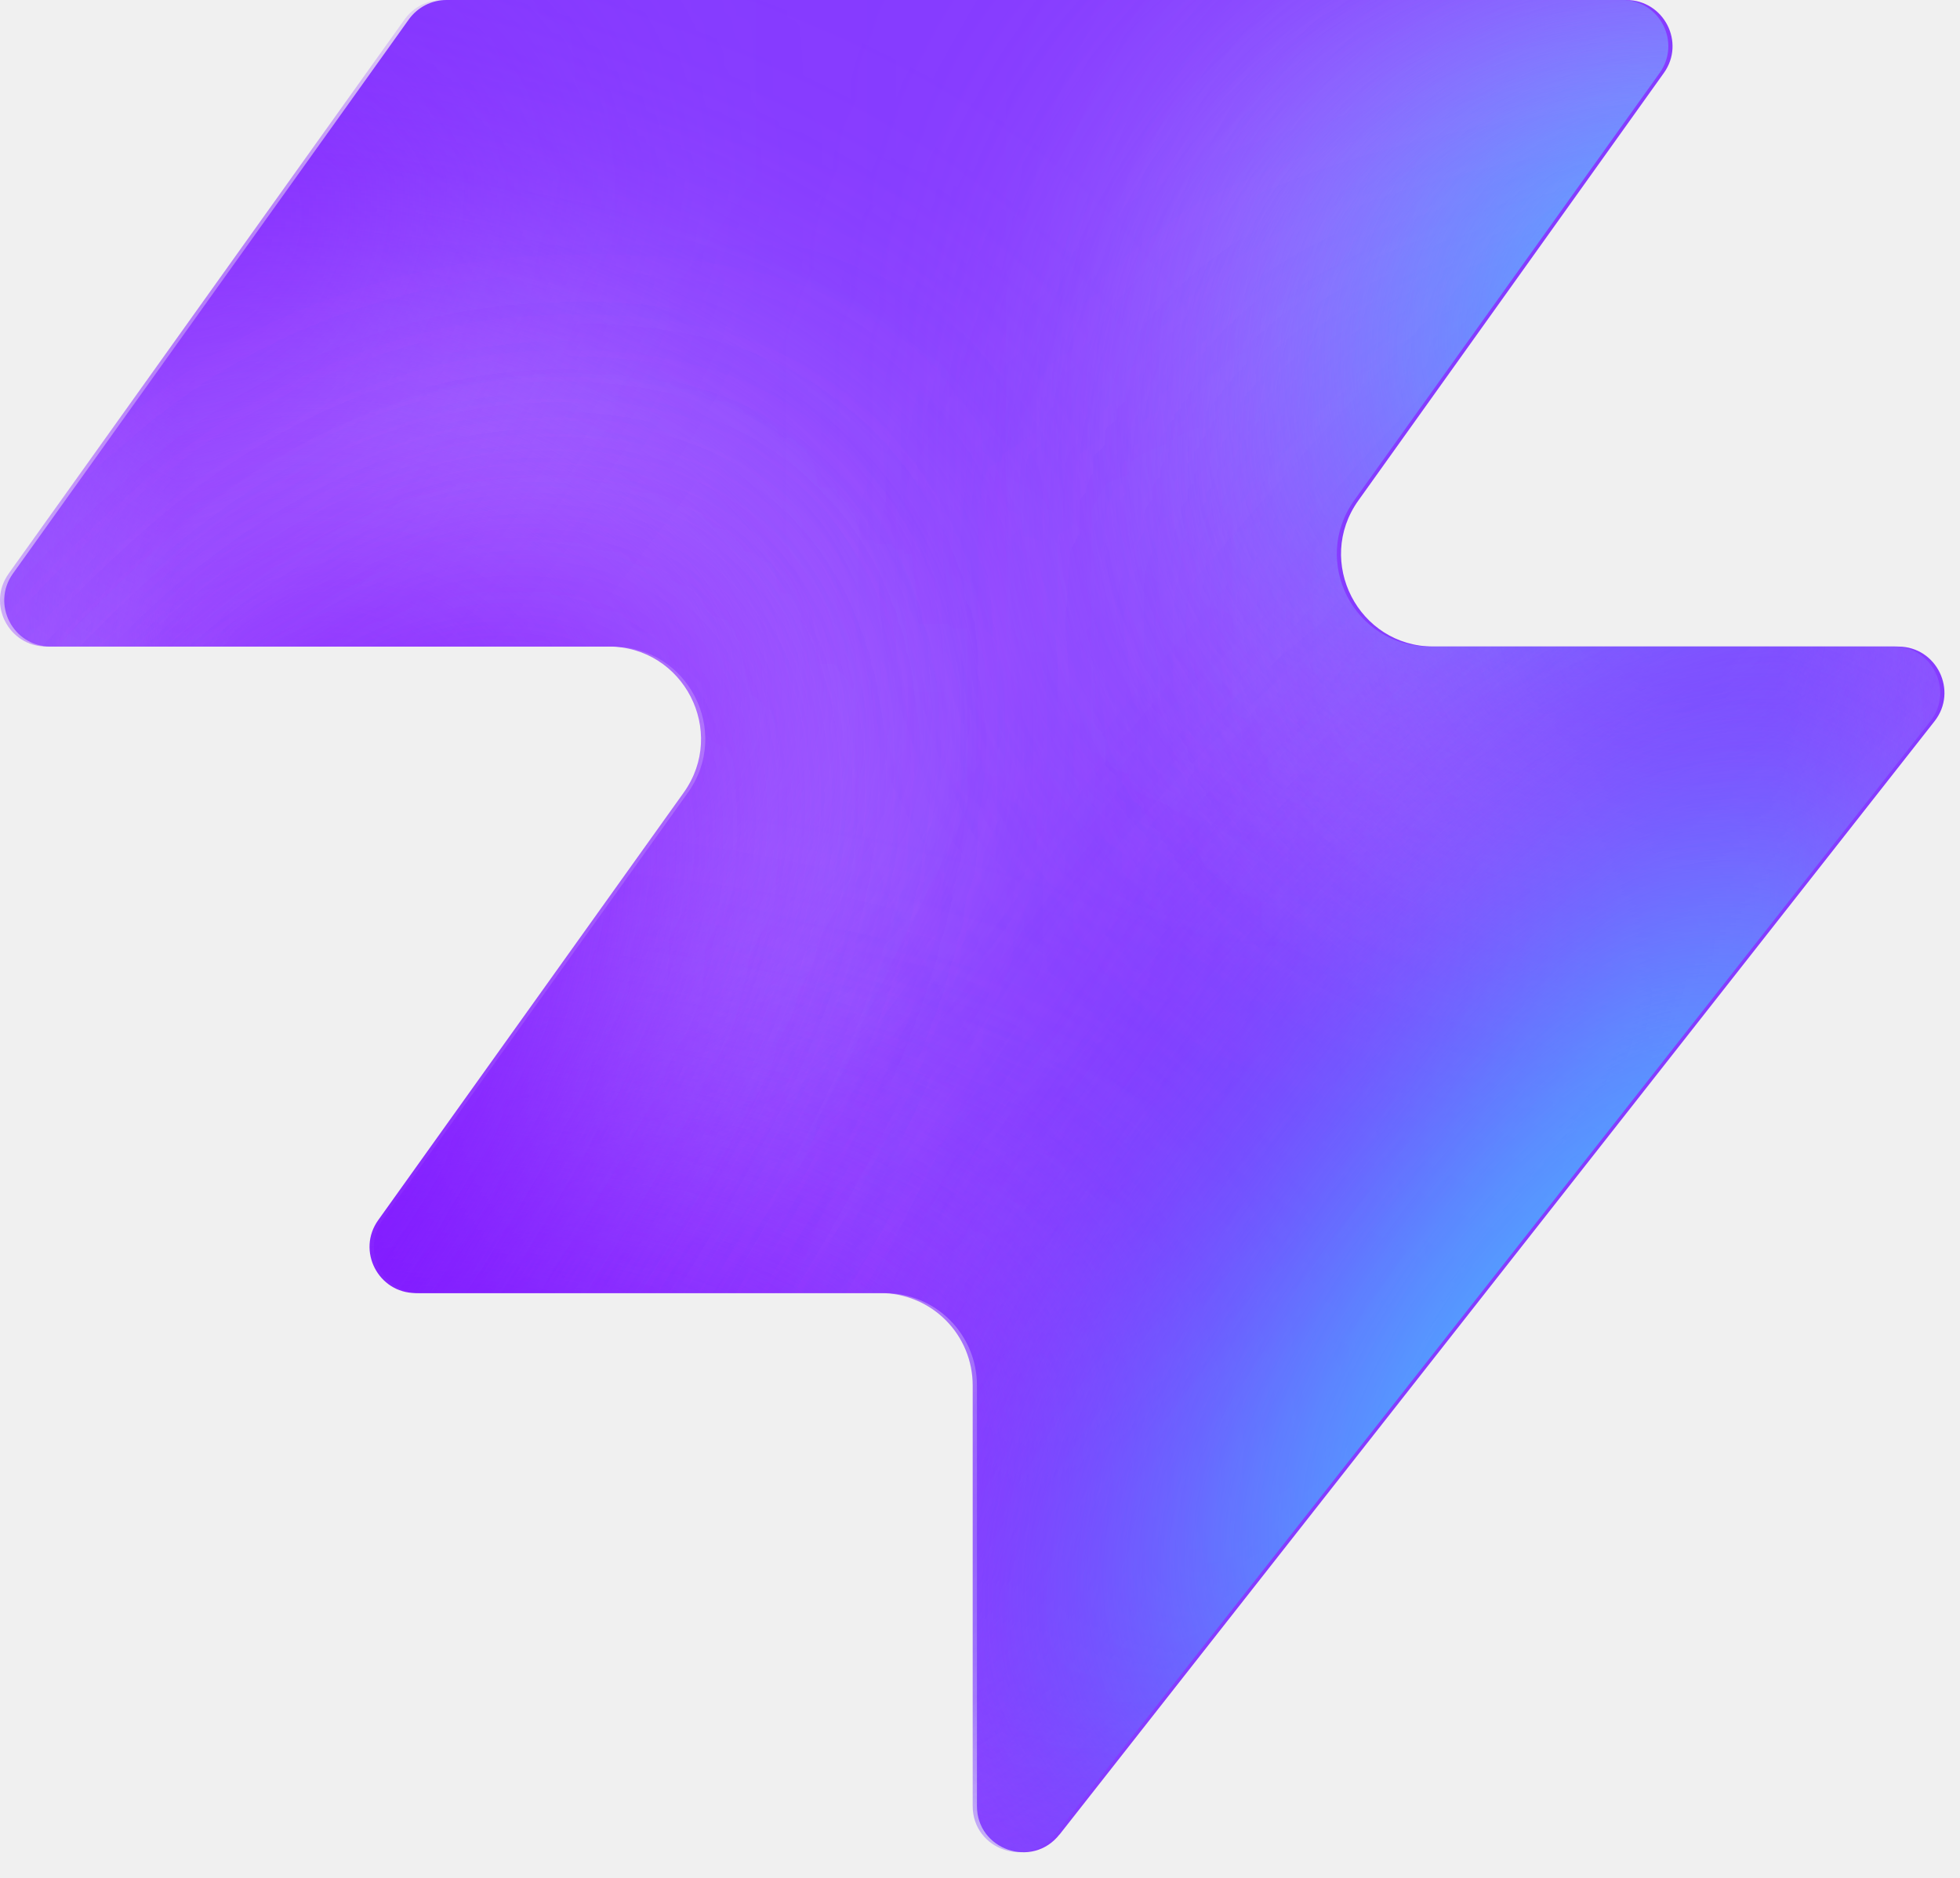
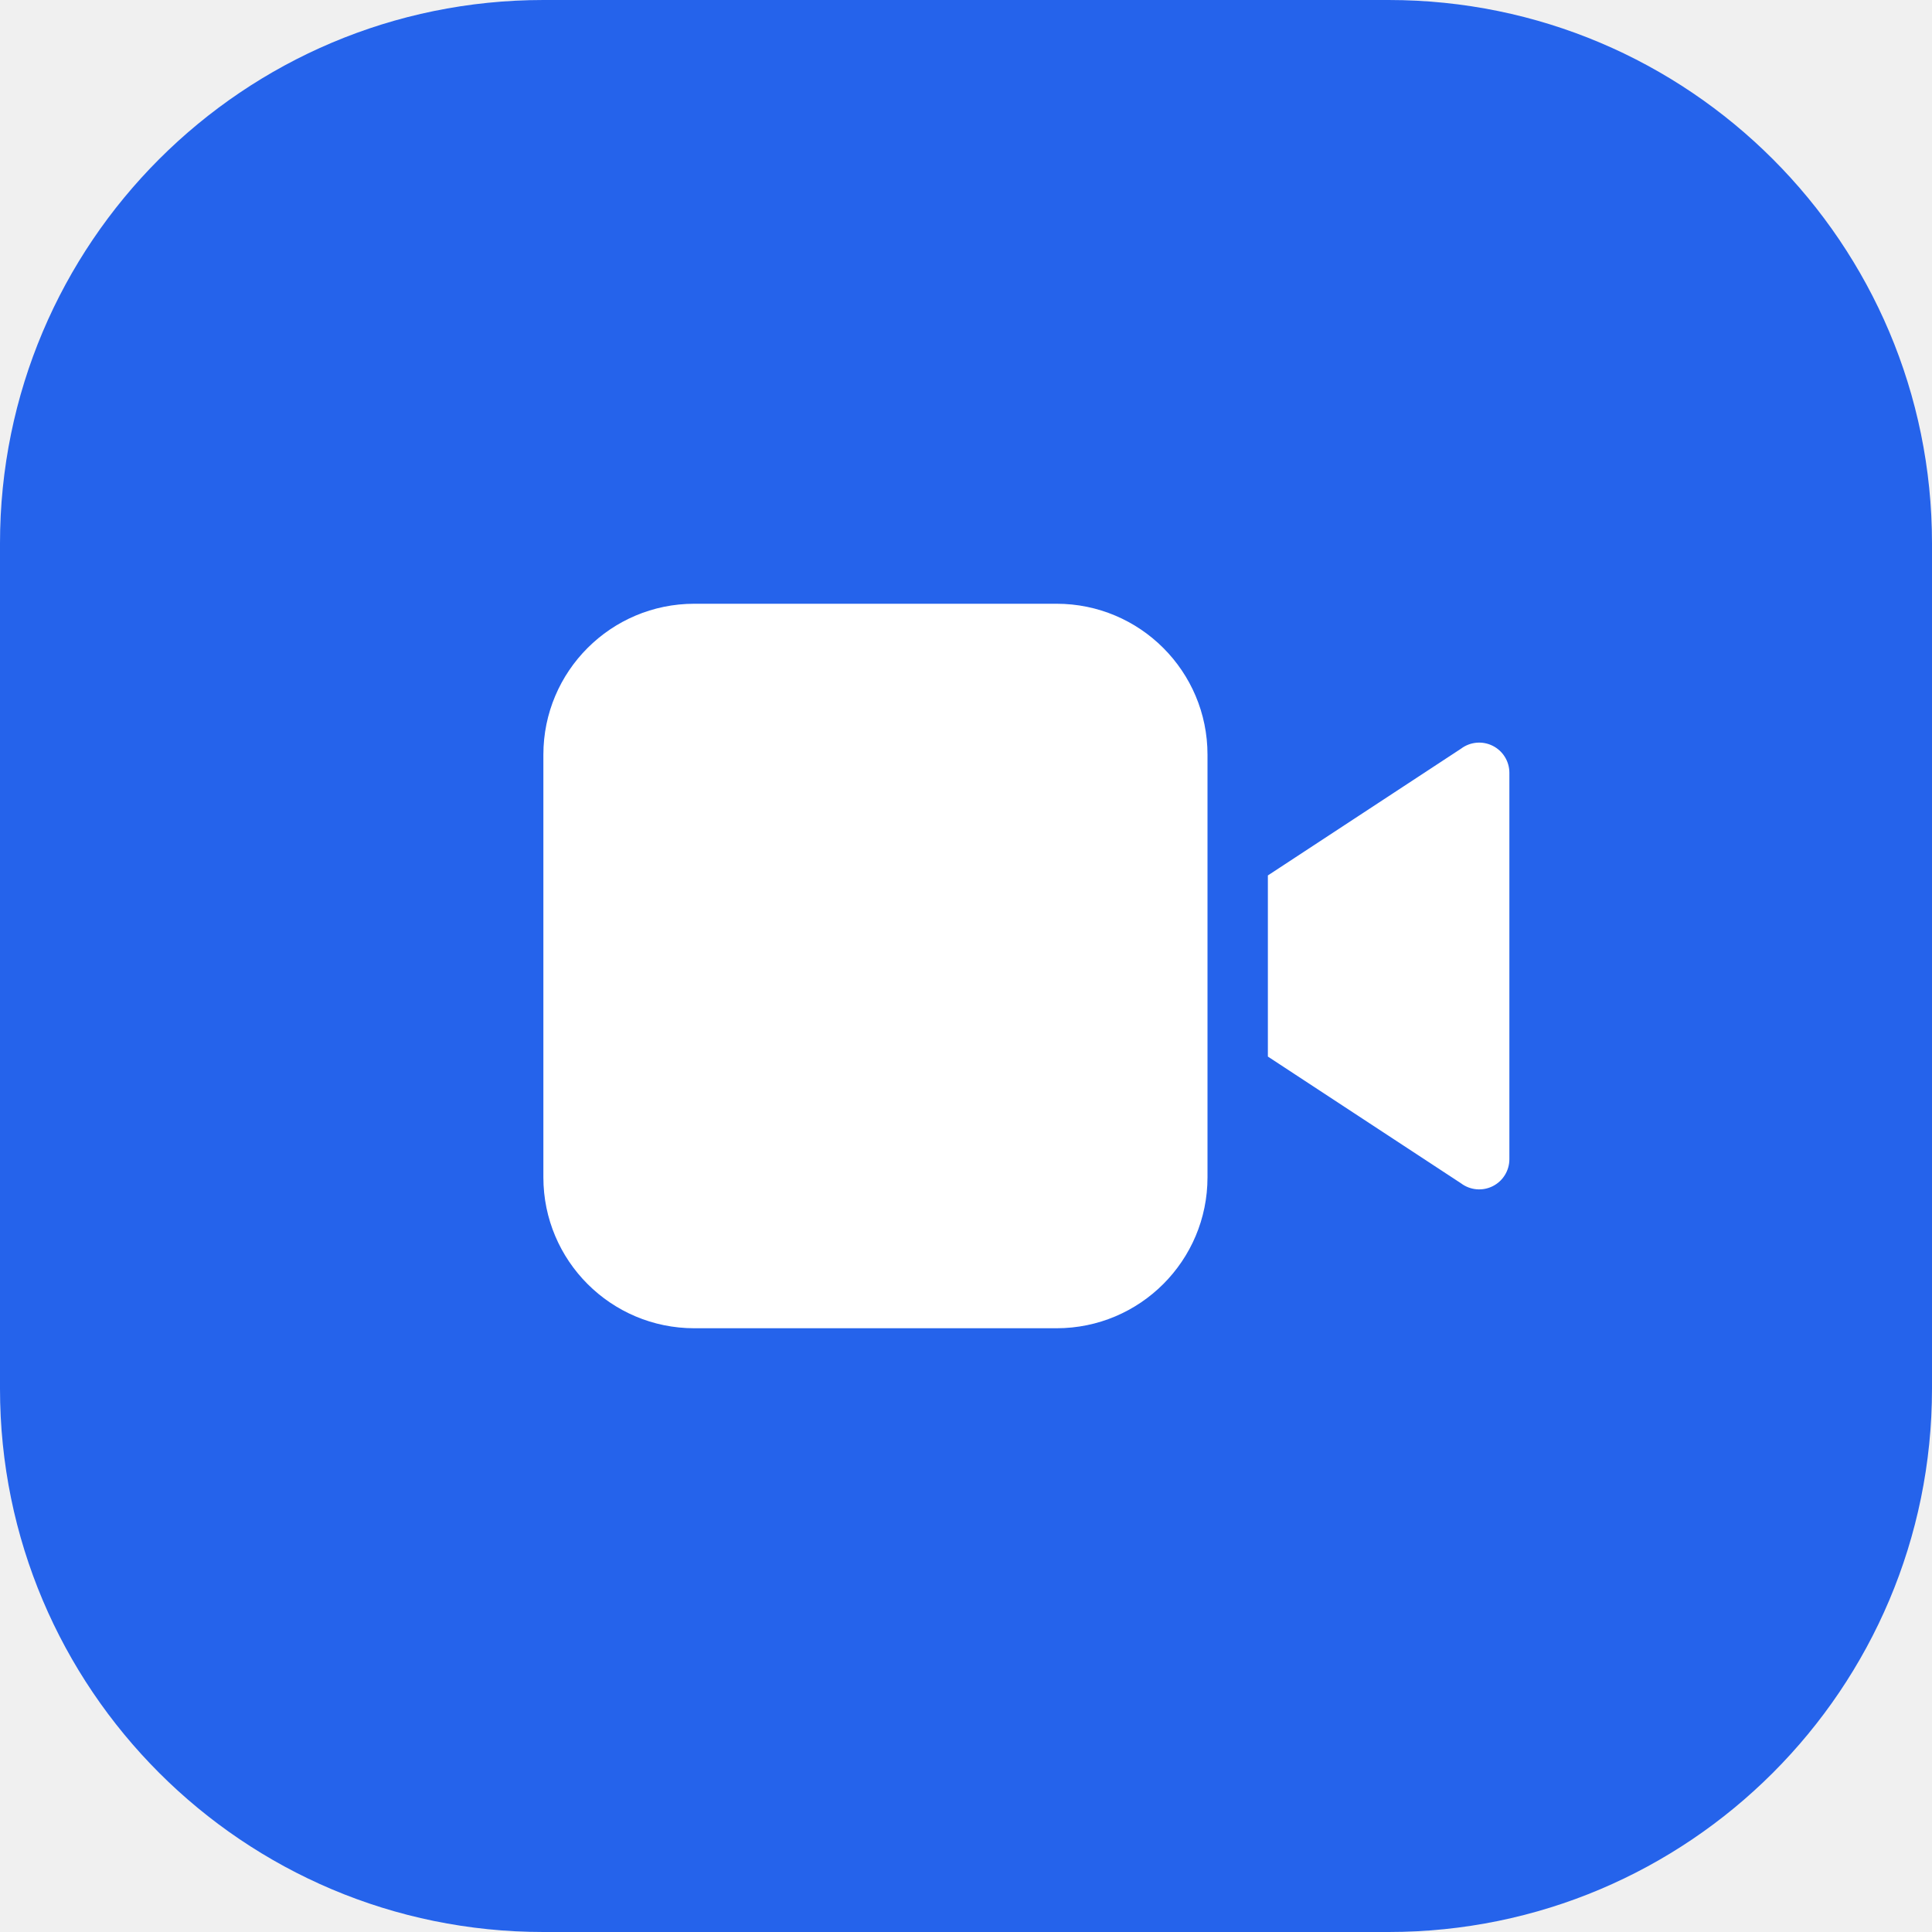
- <svg xmlns="http://www.w3.org/2000/svg" width="48" height="46" fill="none" viewBox="0 0 48 46">
-   <path fill="#863bff" d="M25.946 44.938c-.664.845-2.021.375-2.021-.698V33.937a2.26 2.26 0 0 0-2.262-2.262H10.287c-.92 0-1.456-1.04-.92-1.788l7.48-10.471c1.07-1.497 0-3.578-1.842-3.578H1.237c-.92 0-1.456-1.04-.92-1.788L10.013.474c.214-.297.556-.474.92-.474h28.894c.92 0 1.456 1.04.92 1.788l-7.48 10.471c-1.07 1.498 0 3.579 1.842 3.579h11.377c.943 0 1.473 1.088.89 1.83L25.947 44.94z" style="fill:#863bff;fill:color(display-p3 .525 .23 1);fill-opacity:1" />
-   <mask id="a" width="48" height="46" x="0" y="0" maskUnits="userSpaceOnUse" style="mask-type:alpha">
-     <path fill="#000" d="M25.842 44.938c-.664.844-2.021.375-2.021-.698V33.937a2.26 2.26 0 0 0-2.262-2.262H10.183c-.92 0-1.456-1.04-.92-1.788l7.48-10.471c1.07-1.498 0-3.579-1.842-3.579H1.133c-.92 0-1.456-1.04-.92-1.787L9.91.473c.214-.297.556-.474.92-.474h28.894c.92 0 1.456 1.04.92 1.788l-7.48 10.471c-1.07 1.498 0 3.578 1.842 3.578h11.377c.943 0 1.473 1.088.89 1.832L25.843 44.94z" style="fill:#000;fill-opacity:1" />
-   </mask>
-   <g mask="url(#a)">
-     <g filter="url(#b)">
-       <ellipse cx="5.508" cy="14.704" fill="#ede6ff" rx="5.508" ry="14.704" style="fill:#ede6ff;fill:color(display-p3 .927 .903 1);fill-opacity:1" transform="matrix(.00324 1 1 -.00324 -4.47 31.516)" />
-     </g>
-     <g filter="url(#c)">
-       <ellipse cx="10.399" cy="29.851" fill="#ede6ff" rx="10.399" ry="29.851" style="fill:#ede6ff;fill:color(display-p3 .927 .903 1);fill-opacity:1" transform="matrix(.00324 1 1 -.00324 -39.328 7.883)" />
-     </g>
-     <g filter="url(#d)">
-       <ellipse cx="5.508" cy="30.487" fill="#7e14ff" rx="5.508" ry="30.487" style="fill:#7e14ff;fill:color(display-p3 .492 .077 1);fill-opacity:1" transform="rotate(89.814 -25.913 -14.639)scale(1 -1)" />
-     </g>
-     <g filter="url(#e)">
-       <ellipse cx="5.508" cy="30.599" fill="#7e14ff" rx="5.508" ry="30.599" style="fill:#7e14ff;fill:color(display-p3 .492 .077 1);fill-opacity:1" transform="rotate(89.814 -32.644 -3.334)scale(1 -1)" />
-     </g>
-     <g filter="url(#f)">
-       <ellipse cx="5.508" cy="30.599" fill="#7e14ff" rx="5.508" ry="30.599" style="fill:#7e14ff;fill:color(display-p3 .492 .077 1);fill-opacity:1" transform="matrix(.00324 1 1 -.00324 -34.34 30.47)" />
-     </g>
-     <g filter="url(#g)">
-       <ellipse cx="14.072" cy="22.078" fill="#ede6ff" rx="14.072" ry="22.078" style="fill:#ede6ff;fill:color(display-p3 .927 .903 1);fill-opacity:1" transform="rotate(93.35 24.506 48.493)scale(-1 1)" />
-     </g>
-     <g filter="url(#h)">
-       <ellipse cx="3.47" cy="21.501" fill="#7e14ff" rx="3.47" ry="21.501" style="fill:#7e14ff;fill:color(display-p3 .492 .077 1);fill-opacity:1" transform="rotate(89.009 28.708 47.59)scale(-1 1)" />
-     </g>
-     <g filter="url(#i)">
-       <ellipse cx="3.47" cy="21.501" fill="#7e14ff" rx="3.47" ry="21.501" style="fill:#7e14ff;fill:color(display-p3 .492 .077 1);fill-opacity:1" transform="rotate(89.009 28.708 47.59)scale(-1 1)" />
-     </g>
-     <g filter="url(#j)">
-       <ellipse cx=".387" cy="8.972" fill="#7e14ff" rx="4.407" ry="29.108" style="fill:#7e14ff;fill:color(display-p3 .492 .077 1);fill-opacity:1" transform="rotate(39.51 .387 8.972)" />
-     </g>
-     <g filter="url(#k)">
-       <ellipse cx="47.523" cy="-6.092" fill="#7e14ff" rx="4.407" ry="29.108" style="fill:#7e14ff;fill:color(display-p3 .492 .077 1);fill-opacity:1" transform="rotate(37.892 47.523 -6.092)" />
-     </g>
-     <g filter="url(#l)">
-       <ellipse cx="41.412" cy="6.333" fill="#47bfff" rx="5.971" ry="9.665" style="fill:#47bfff;fill:color(display-p3 .28 .748 1);fill-opacity:1" transform="rotate(37.892 41.412 6.333)" />
-     </g>
-     <g filter="url(#m)">
-       <ellipse cx="-1.879" cy="38.332" fill="#7e14ff" rx="4.407" ry="29.108" style="fill:#7e14ff;fill:color(display-p3 .492 .077 1);fill-opacity:1" transform="rotate(37.892 -1.88 38.332)" />
-     </g>
-     <g filter="url(#n)">
-       <ellipse cx="-1.879" cy="38.332" fill="#7e14ff" rx="4.407" ry="29.108" style="fill:#7e14ff;fill:color(display-p3 .492 .077 1);fill-opacity:1" transform="rotate(37.892 -1.88 38.332)" />
-     </g>
-     <g filter="url(#o)">
-       <ellipse cx="35.651" cy="29.907" fill="#7e14ff" rx="4.407" ry="29.108" style="fill:#7e14ff;fill:color(display-p3 .492 .077 1);fill-opacity:1" transform="rotate(37.892 35.651 29.907)" />
-     </g>
-     <g filter="url(#p)">
-       <ellipse cx="38.418" cy="32.4" fill="#47bfff" rx="5.971" ry="15.297" style="fill:#47bfff;fill:color(display-p3 .28 .748 1);fill-opacity:1" transform="rotate(37.892 38.418 32.4)" />
-     </g>
-   </g>
-   <defs>
-     <filter id="b" width="60.045" height="41.654" x="-19.77" y="16.149" color-interpolation-filters="sRGB" filterUnits="userSpaceOnUse">
-       <feFlood flood-opacity="0" result="BackgroundImageFix" />
-       <feBlend in="SourceGraphic" in2="BackgroundImageFix" result="shape" />
-       <feGaussianBlur result="effect1_foregroundBlur_2002_17158" stdDeviation="7.659" />
-     </filter>
-     <filter id="c" width="90.34" height="51.437" x="-54.613" y="-7.533" color-interpolation-filters="sRGB" filterUnits="userSpaceOnUse">
-       <feFlood flood-opacity="0" result="BackgroundImageFix" />
-       <feBlend in="SourceGraphic" in2="BackgroundImageFix" result="shape" />
-       <feGaussianBlur result="effect1_foregroundBlur_2002_17158" stdDeviation="7.659" />
-     </filter>
-     <filter id="d" width="79.355" height="29.4" x="-49.64" y="2.03" color-interpolation-filters="sRGB" filterUnits="userSpaceOnUse">
-       <feFlood flood-opacity="0" result="BackgroundImageFix" />
-       <feBlend in="SourceGraphic" in2="BackgroundImageFix" result="shape" />
-       <feGaussianBlur result="effect1_foregroundBlur_2002_17158" stdDeviation="4.596" />
-     </filter>
-     <filter id="e" width="79.579" height="29.4" x="-45.045" y="20.029" color-interpolation-filters="sRGB" filterUnits="userSpaceOnUse">
-       <feFlood flood-opacity="0" result="BackgroundImageFix" />
-       <feBlend in="SourceGraphic" in2="BackgroundImageFix" result="shape" />
-       <feGaussianBlur result="effect1_foregroundBlur_2002_17158" stdDeviation="4.596" />
-     </filter>
-     <filter id="f" width="79.579" height="29.4" x="-43.513" y="21.178" color-interpolation-filters="sRGB" filterUnits="userSpaceOnUse">
-       <feFlood flood-opacity="0" result="BackgroundImageFix" />
-       <feBlend in="SourceGraphic" in2="BackgroundImageFix" result="shape" />
-       <feGaussianBlur result="effect1_foregroundBlur_2002_17158" stdDeviation="4.596" />
-     </filter>
-     <filter id="g" width="74.749" height="58.852" x="15.756" y="-17.901" color-interpolation-filters="sRGB" filterUnits="userSpaceOnUse">
-       <feFlood flood-opacity="0" result="BackgroundImageFix" />
-       <feBlend in="SourceGraphic" in2="BackgroundImageFix" result="shape" />
-       <feGaussianBlur result="effect1_foregroundBlur_2002_17158" stdDeviation="7.659" />
-     </filter>
-     <filter id="h" width="61.377" height="25.362" x="23.548" y="2.284" color-interpolation-filters="sRGB" filterUnits="userSpaceOnUse">
-       <feFlood flood-opacity="0" result="BackgroundImageFix" />
-       <feBlend in="SourceGraphic" in2="BackgroundImageFix" result="shape" />
-       <feGaussianBlur result="effect1_foregroundBlur_2002_17158" stdDeviation="4.596" />
-     </filter>
-     <filter id="i" width="61.377" height="25.362" x="23.548" y="2.284" color-interpolation-filters="sRGB" filterUnits="userSpaceOnUse">
-       <feFlood flood-opacity="0" result="BackgroundImageFix" />
-       <feBlend in="SourceGraphic" in2="BackgroundImageFix" result="shape" />
-       <feGaussianBlur result="effect1_foregroundBlur_2002_17158" stdDeviation="4.596" />
-     </filter>
-     <filter id="j" width="56.045" height="63.649" x="-27.636" y="-22.853" color-interpolation-filters="sRGB" filterUnits="userSpaceOnUse">
-       <feFlood flood-opacity="0" result="BackgroundImageFix" />
-       <feBlend in="SourceGraphic" in2="BackgroundImageFix" result="shape" />
-       <feGaussianBlur result="effect1_foregroundBlur_2002_17158" stdDeviation="4.596" />
-     </filter>
-     <filter id="k" width="54.814" height="64.646" x="20.116" y="-38.415" color-interpolation-filters="sRGB" filterUnits="userSpaceOnUse">
-       <feFlood flood-opacity="0" result="BackgroundImageFix" />
-       <feBlend in="SourceGraphic" in2="BackgroundImageFix" result="shape" />
-       <feGaussianBlur result="effect1_foregroundBlur_2002_17158" stdDeviation="4.596" />
-     </filter>
-     <filter id="l" width="33.541" height="35.313" x="24.641" y="-11.323" color-interpolation-filters="sRGB" filterUnits="userSpaceOnUse">
-       <feFlood flood-opacity="0" result="BackgroundImageFix" />
-       <feBlend in="SourceGraphic" in2="BackgroundImageFix" result="shape" />
-       <feGaussianBlur result="effect1_foregroundBlur_2002_17158" stdDeviation="4.596" />
-     </filter>
-     <filter id="m" width="54.814" height="64.646" x="-29.286" y="6.009" color-interpolation-filters="sRGB" filterUnits="userSpaceOnUse">
-       <feFlood flood-opacity="0" result="BackgroundImageFix" />
-       <feBlend in="SourceGraphic" in2="BackgroundImageFix" result="shape" />
-       <feGaussianBlur result="effect1_foregroundBlur_2002_17158" stdDeviation="4.596" />
-     </filter>
-     <filter id="n" width="54.814" height="64.646" x="-29.286" y="6.009" color-interpolation-filters="sRGB" filterUnits="userSpaceOnUse">
-       <feFlood flood-opacity="0" result="BackgroundImageFix" />
-       <feBlend in="SourceGraphic" in2="BackgroundImageFix" result="shape" />
-       <feGaussianBlur result="effect1_foregroundBlur_2002_17158" stdDeviation="4.596" />
-     </filter>
-     <filter id="o" width="54.814" height="64.646" x="8.244" y="-2.416" color-interpolation-filters="sRGB" filterUnits="userSpaceOnUse">
-       <feFlood flood-opacity="0" result="BackgroundImageFix" />
-       <feBlend in="SourceGraphic" in2="BackgroundImageFix" result="shape" />
-       <feGaussianBlur result="effect1_foregroundBlur_2002_17158" stdDeviation="4.596" />
-     </filter>
-     <filter id="p" width="39.409" height="43.623" x="18.713" y="10.588" color-interpolation-filters="sRGB" filterUnits="userSpaceOnUse">
-       <feFlood flood-opacity="0" result="BackgroundImageFix" />
-       <feBlend in="SourceGraphic" in2="BackgroundImageFix" result="shape" />
-       <feGaussianBlur result="effect1_foregroundBlur_2002_17158" stdDeviation="4.596" />
-     </filter>
-   </defs>
+ <svg xmlns="http://www.w3.org/2000/svg" viewBox="0 0 32 32">
+   <rect width="32" height="32" rx="9" fill="#2563eb" />
+   <path d="M9 12.5a2.5 2.5 0 0 1 2.5-2.5h6a2.5 2.5 0 0 1 2.5 2.5v7a2.5 2.5 0 0 1-2.5 2.5h-6A2.5 2.5 0 0 1 9 19.5z" fill="#fff" />
+   <path d="m21 14.5 3.2-2.1a.5.5 0 0 1 .8.4v6.4a.5.5 0 0 1-.8.4L21 17.5z" fill="#fff" />
</svg>
